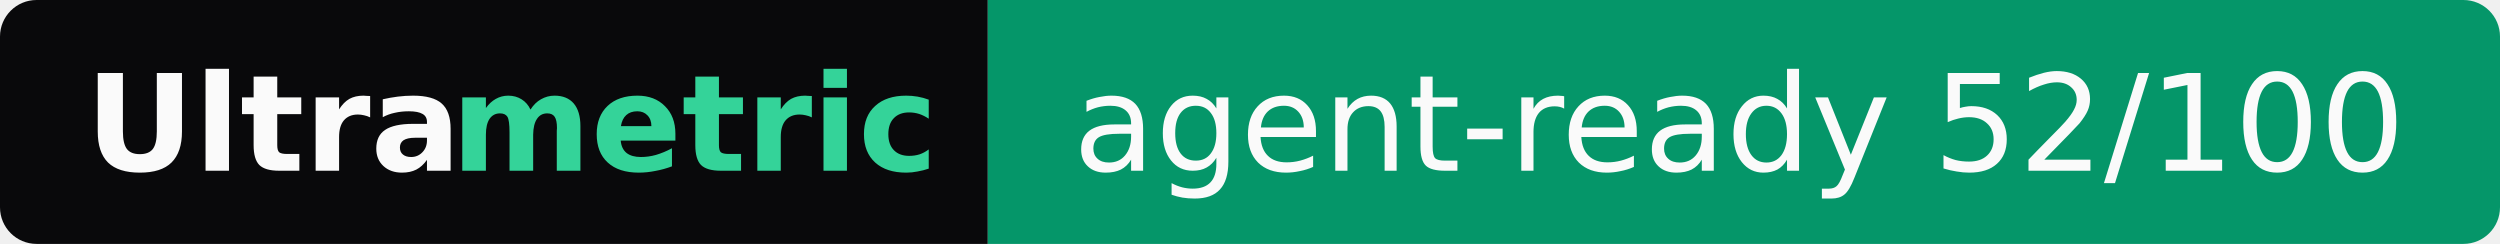
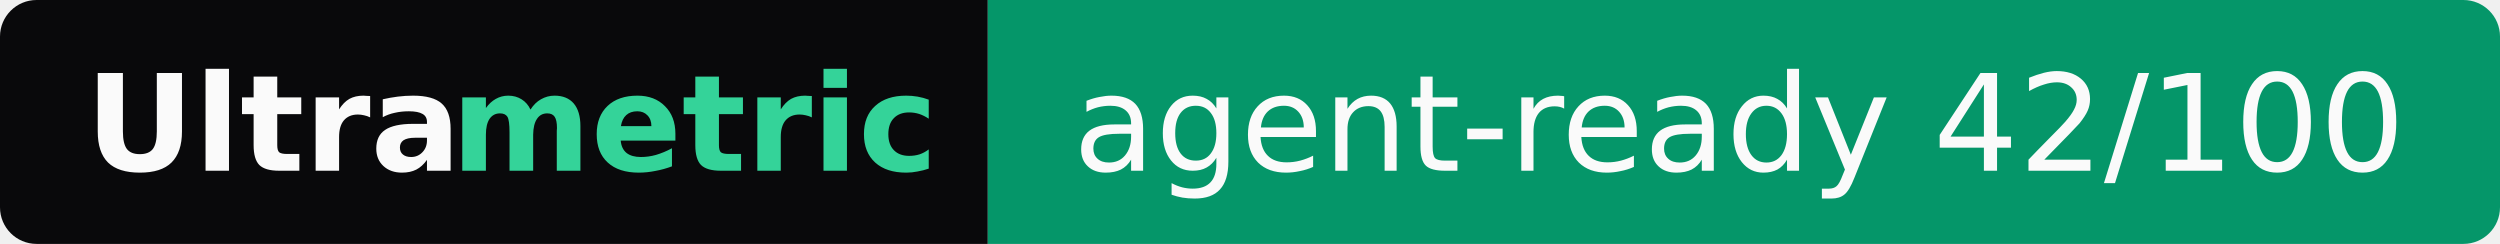
- <svg xmlns="http://www.w3.org/2000/svg" width="205" height="20" role="img" aria-label="Ultrametric: agent-ready 52/100">
+ <svg xmlns="http://www.w3.org/2000/svg" width="205" height="20" role="img" aria-label="Ultrametric: agent-ready 42/100">
  <clipPath id="r">
    <rect width="205" height="20" rx="3" fill="#fff" />
  </clipPath>
  <g clip-path="url(#r)">
    <rect width="81" height="20" fill="#09090b" />
    <rect x="81" width="124" height="20" fill="#059669" />
  </g>
  <g font-family="Verdana,Geneva,DejaVu Sans,sans-serif" font-size="11">
    <text x="7" y="14" textLength="30" font-weight="bold" fill="#fafafa">Ultra</text>
    <text x="37" y="14" textLength="37" font-weight="bold" fill="#34d399">metric</text>
-     <text x="88" y="14" textLength="110" fill="#fafafa">agent-ready 52/100</text>
+     <text x="88" y="14" textLength="110" fill="#fafafa">agent-ready 42/100</text>
  </g>
</svg>
